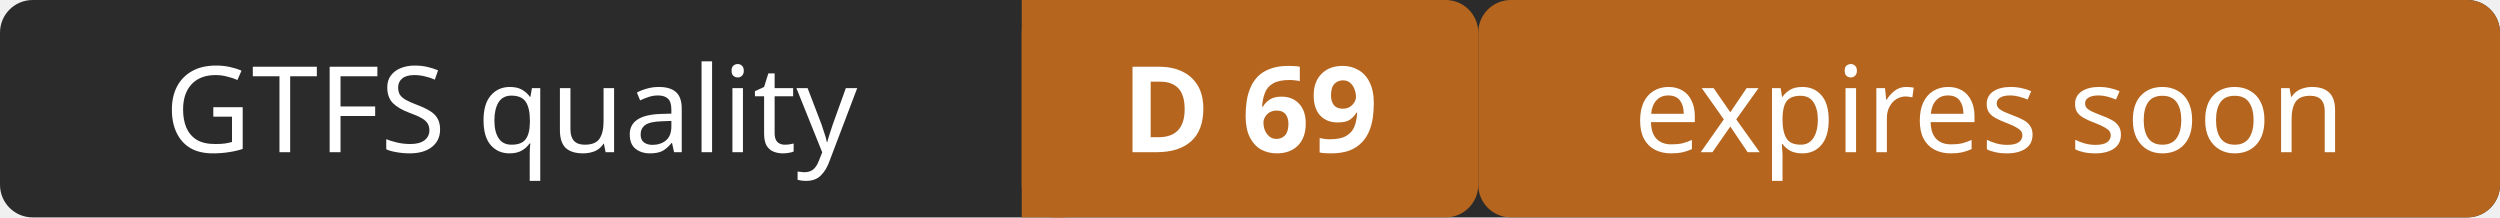
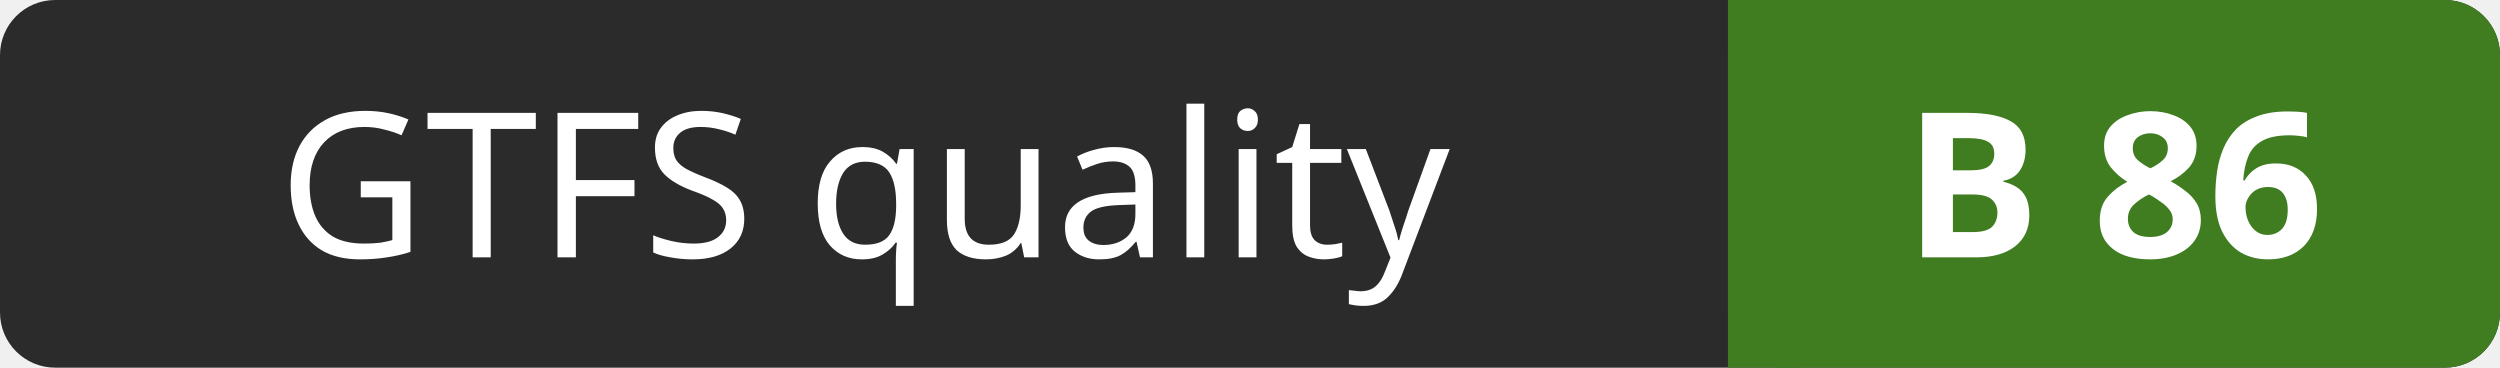
- <svg xmlns="http://www.w3.org/2000/svg" width="230" height="20" role="img" aria-label="GTFS quality: D 69 (expires soon)">
-   <rect width="230" height="20" rx="3" fill="#2b2b2b" />
-   <rect x="94" width="42" height="20" rx="3" fill="#b5651d" />
-   <rect x="94" width="4" height="20" fill="#b5651d" />
-   <rect x="136" width="94" height="20" rx="3" fill="#b5651d" />
+ <svg xmlns="http://www.w3.org/2000/svg" width="136" height="20" role="img" aria-label="GTFS quality: B 86">
+   <rect width="136" height="20" rx="3" fill="#2b2b2b" />
+   <rect x="94" width="42" height="20" rx="3" fill="#3f7d20" />
+   <rect x="94" width="4" height="20" fill="#3f7d20" />
  <g fill="#ffffff" font-family="Verdana,Geneva,sans-serif" font-size="11" text-anchor="middle">
    <text x="47" y="14">GTFS quality</text>
-     <text x="115" y="14" font-weight="bold">D 69</text>
-     <text x="183" y="14">expires soon</text>
+     <text x="115" y="14" font-weight="bold">B 86</text>
  </g>
</svg>
